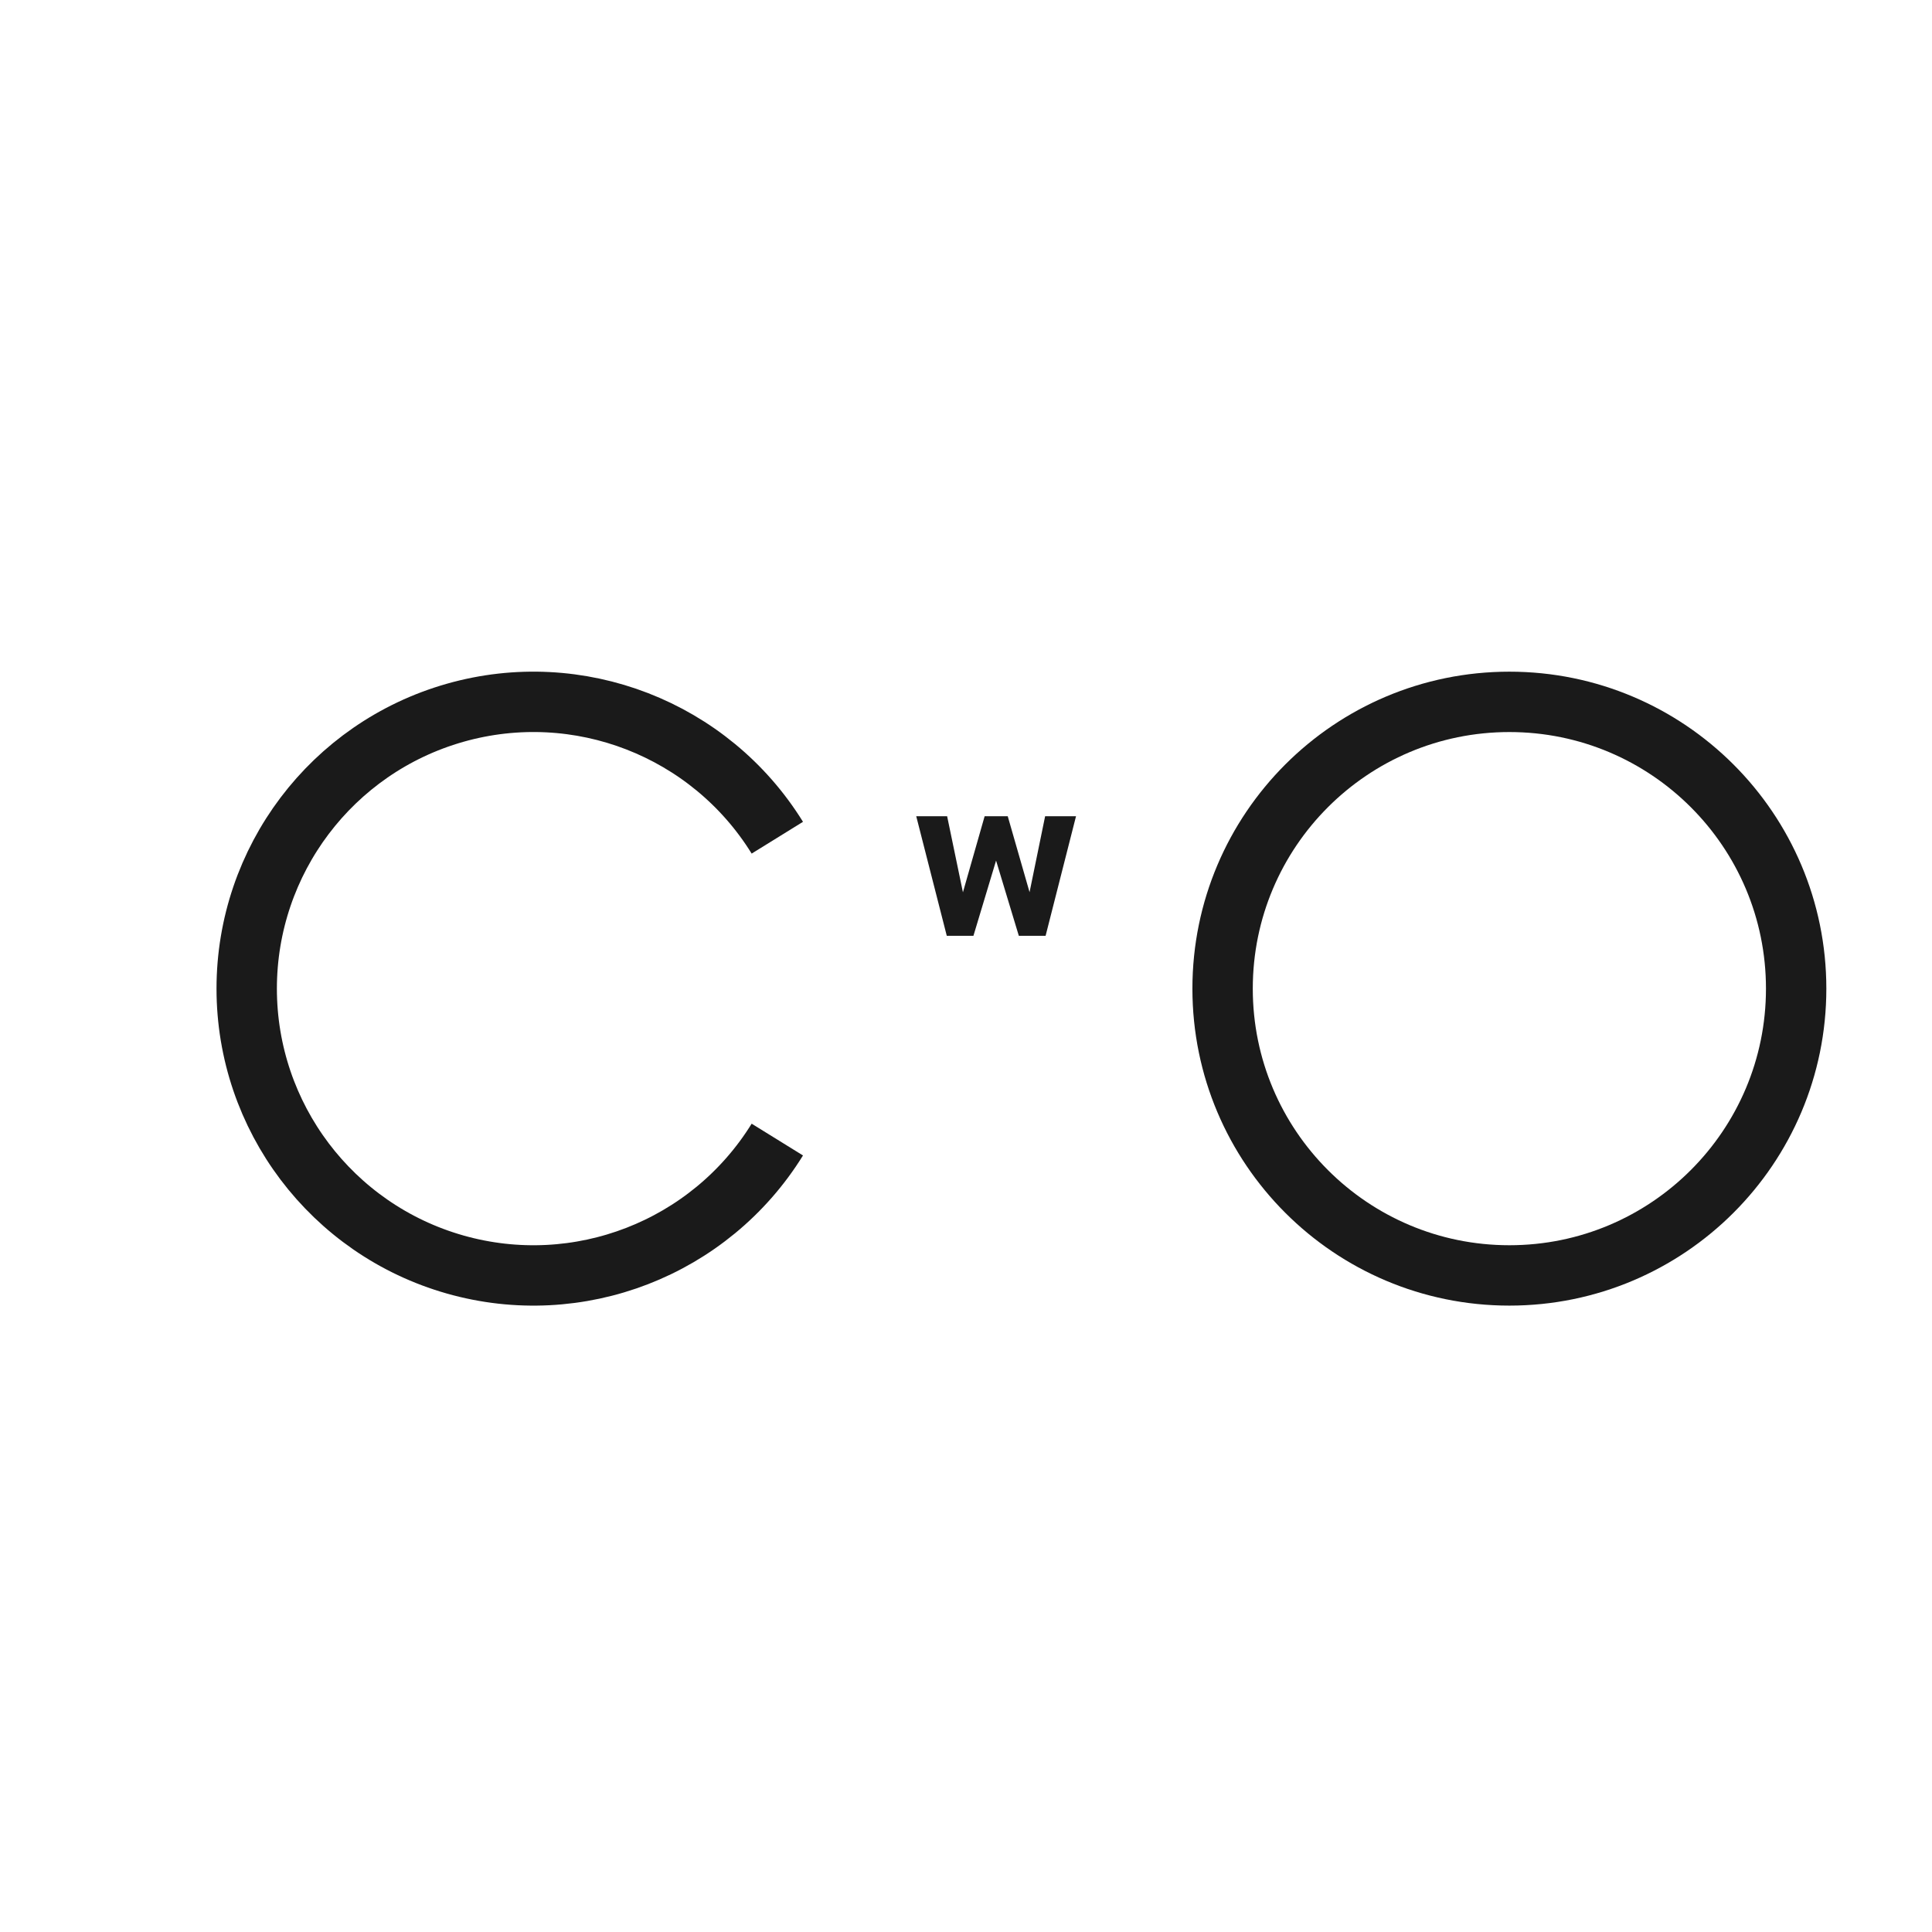
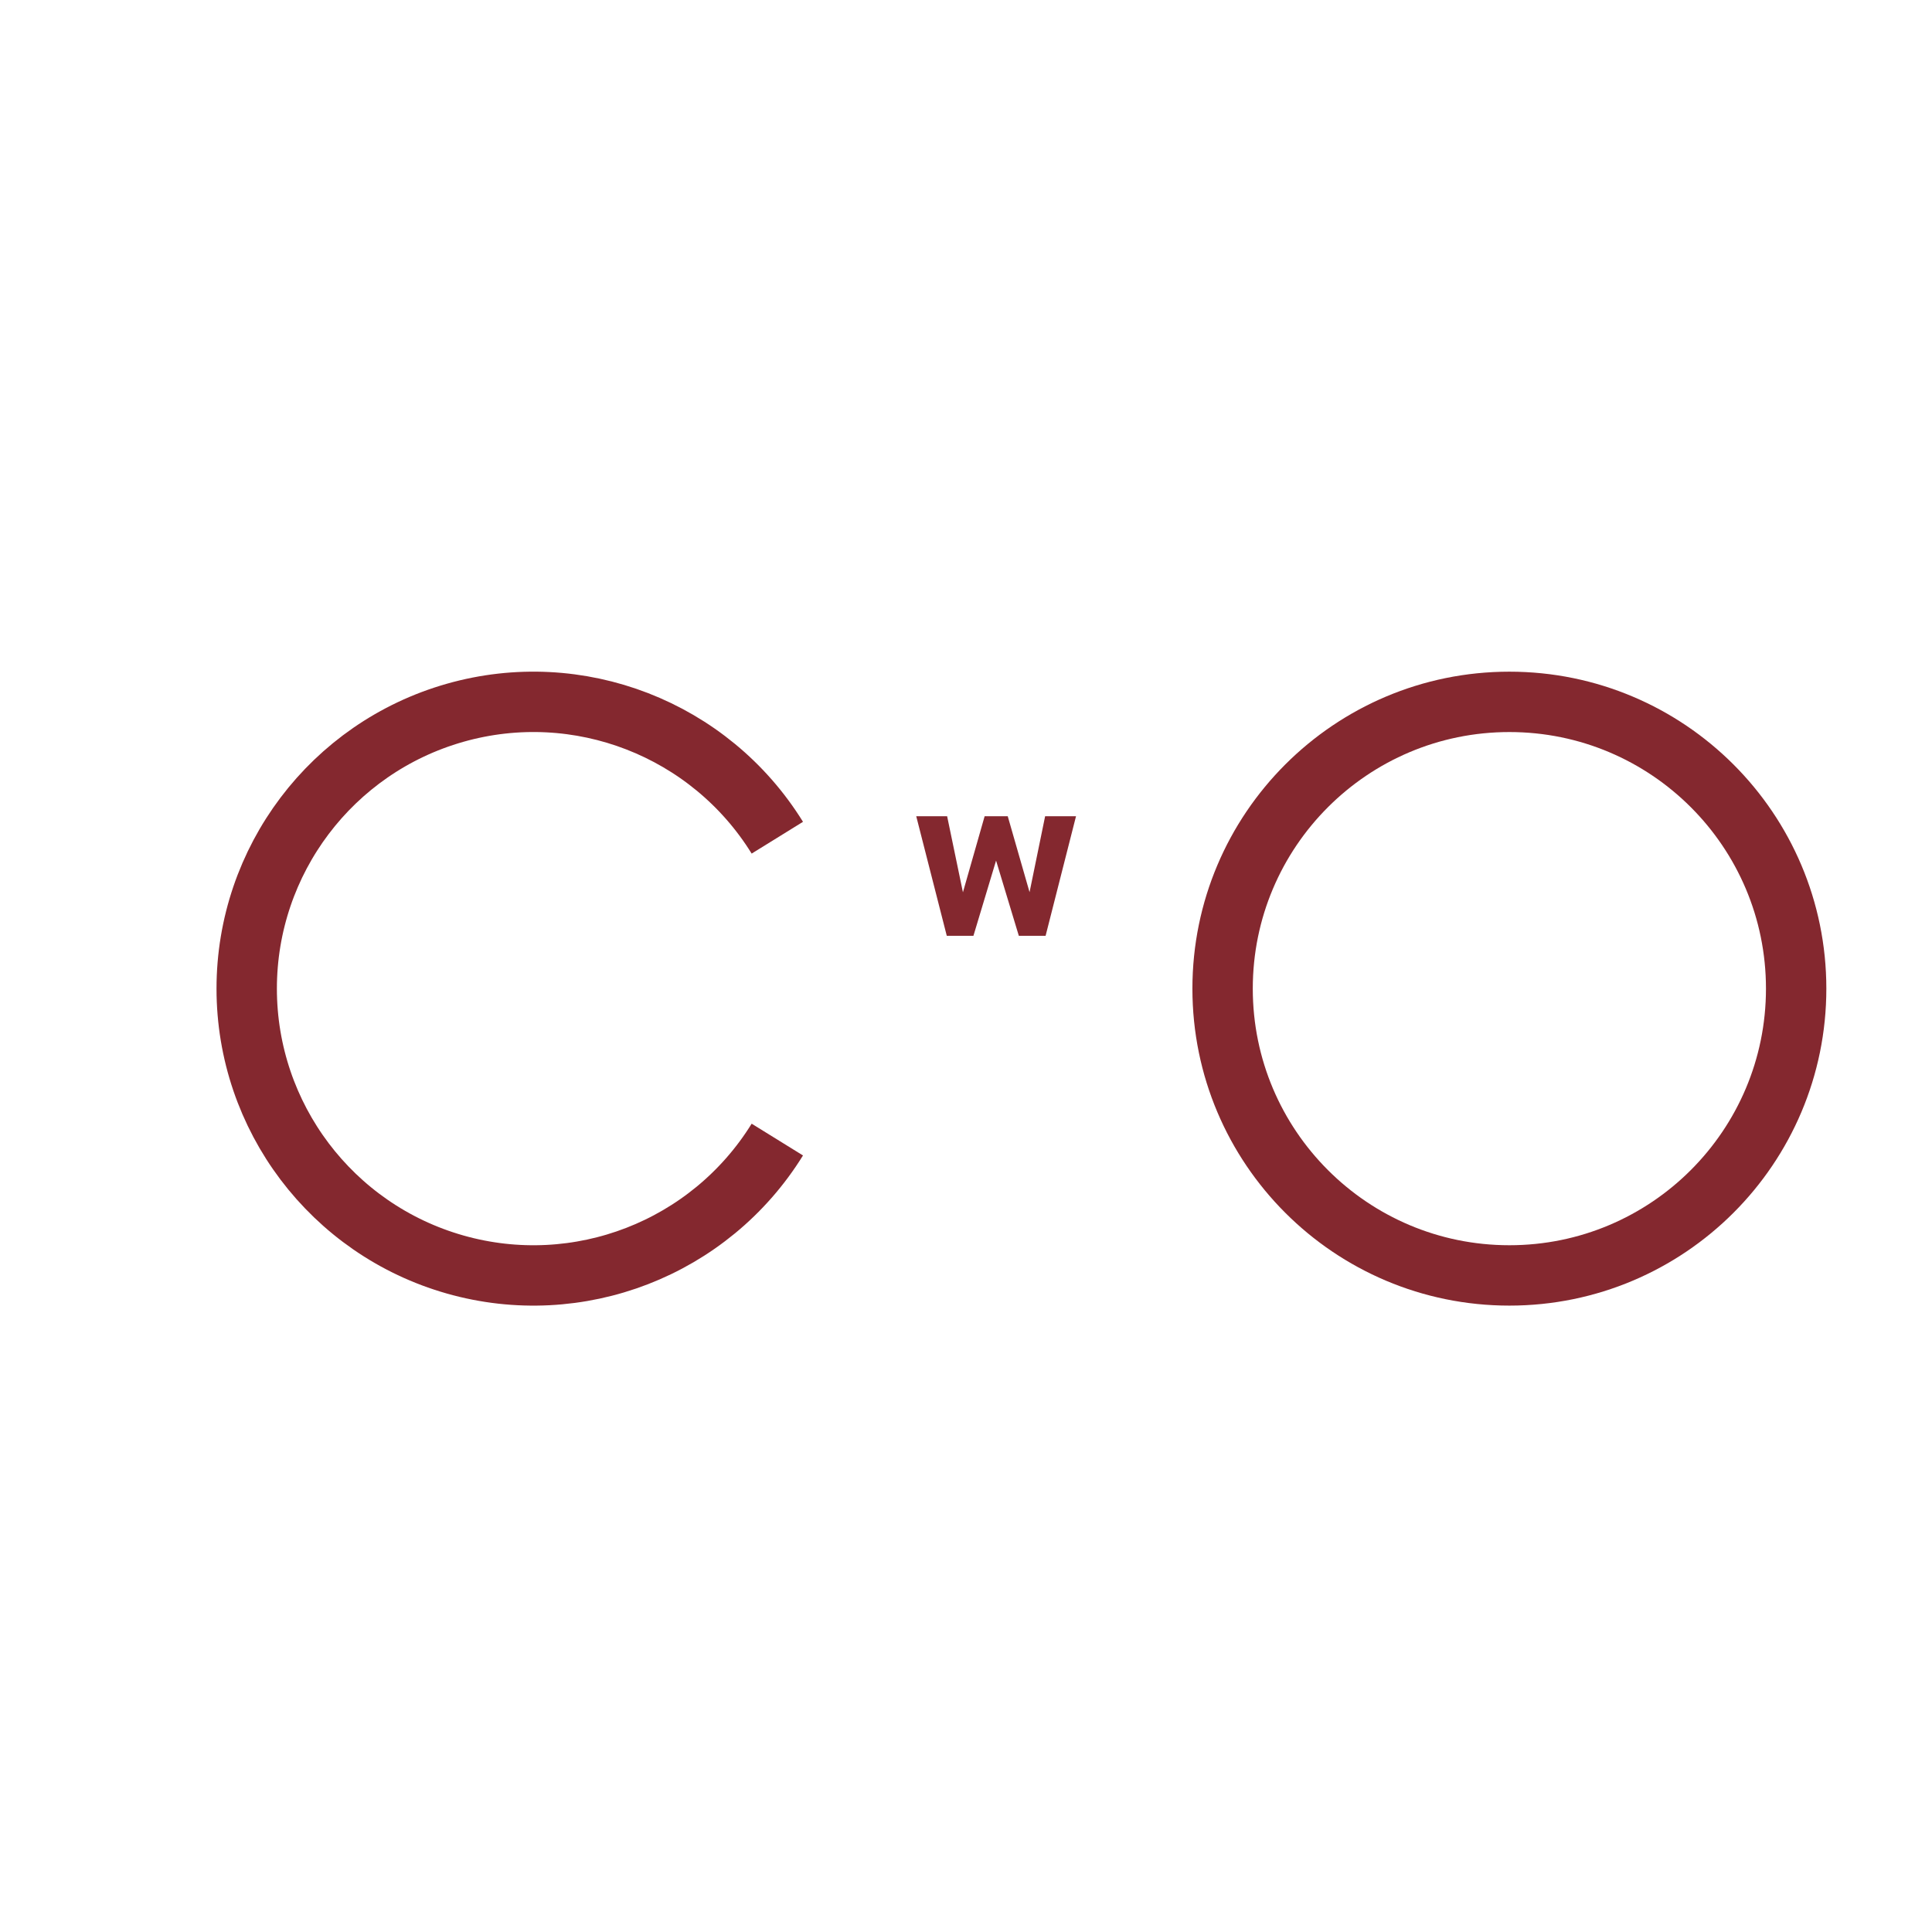
<svg xmlns="http://www.w3.org/2000/svg" viewBox="0 0 256 256" width="256" height="256">
  <style>
    .glyph-stroke {
      fill: none;
-       stroke: #1a1a1a;
+       stroke: #84282f;
      stroke-width: 8;
      stroke-linecap: butt;
      stroke-linejoin: miter;
    }
    .w-char {
      font-family: -apple-system, BlinkMacSystemFont, "Segoe UI", Roboto, "Helvetica Neue", Arial, sans-serif;
      font-weight: 700;
      font-size: 30px;
-       fill: #1a1a1a;
+       fill: #84282f;
      letter-spacing: -1px;
    }
  </style>
  <g transform="translate(18, 16)">
    <path class="glyph-stroke" d="M 85.0 95.0 A 38 38 0 1 0 85.0 135.0" />
    <text class="w-char" x="103" y="108">w</text>
    <circle class="glyph-stroke" cx="182" cy="115" r="38" />
  </g>
</svg>
